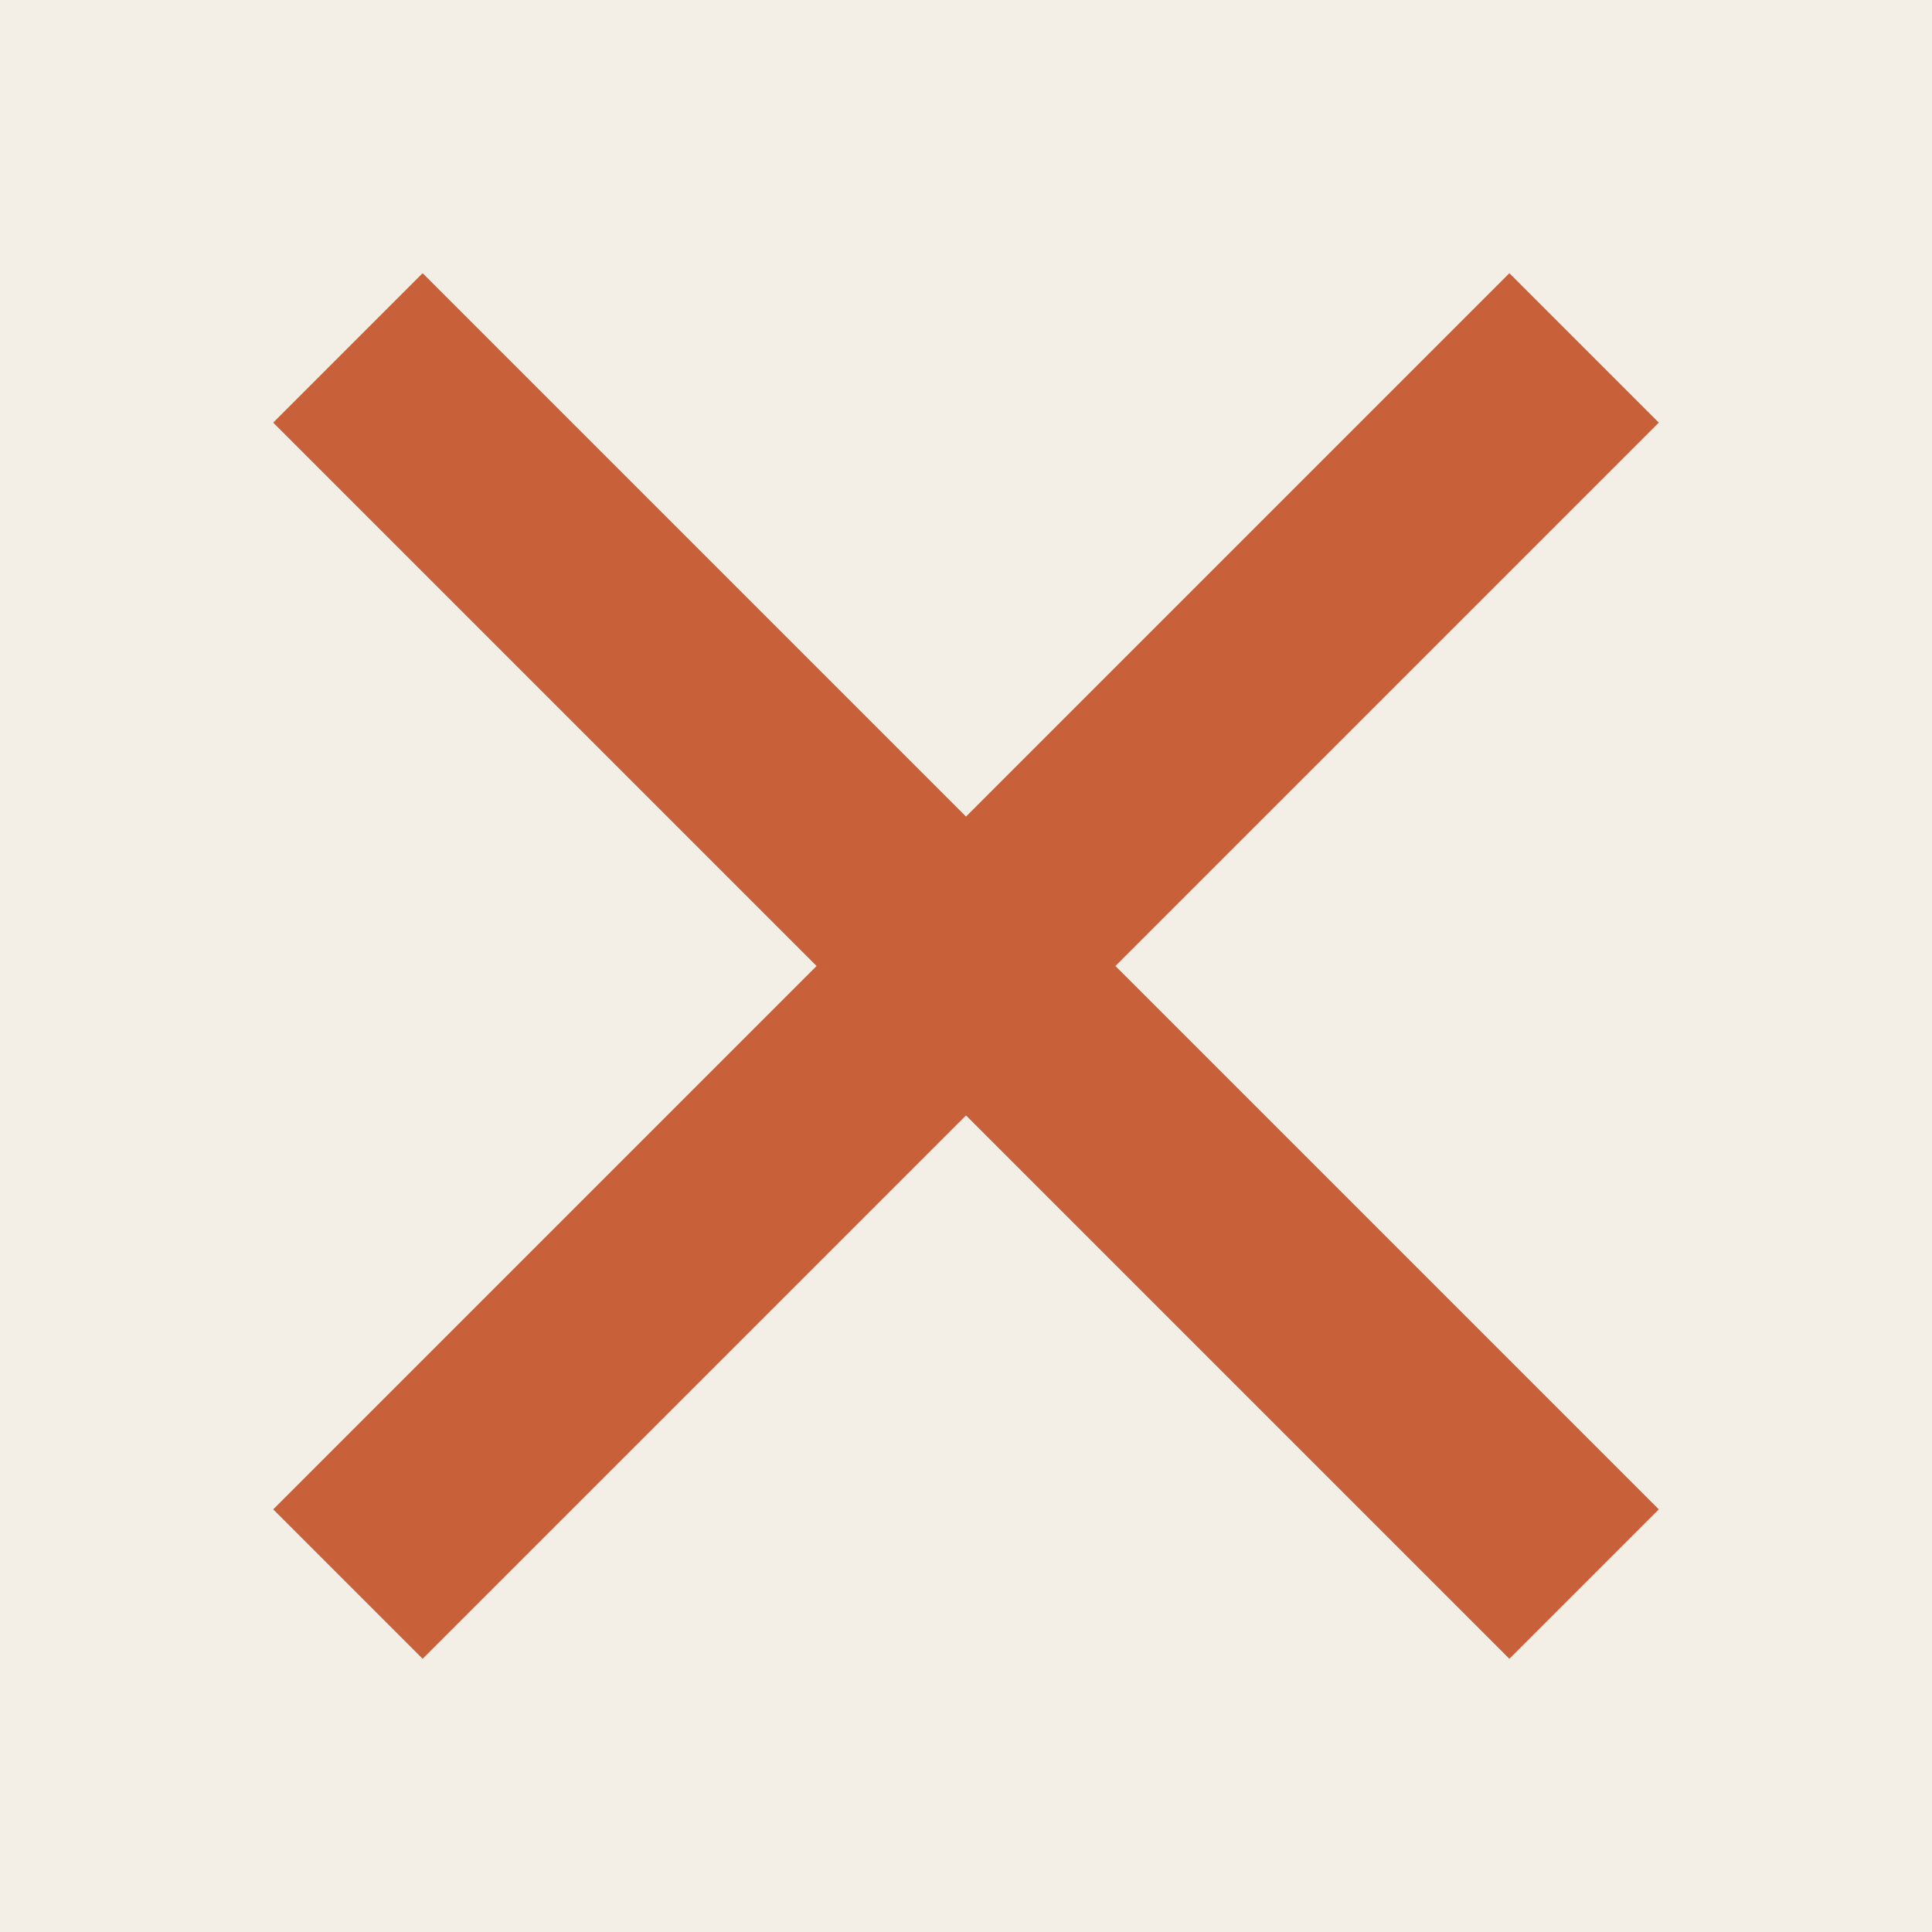
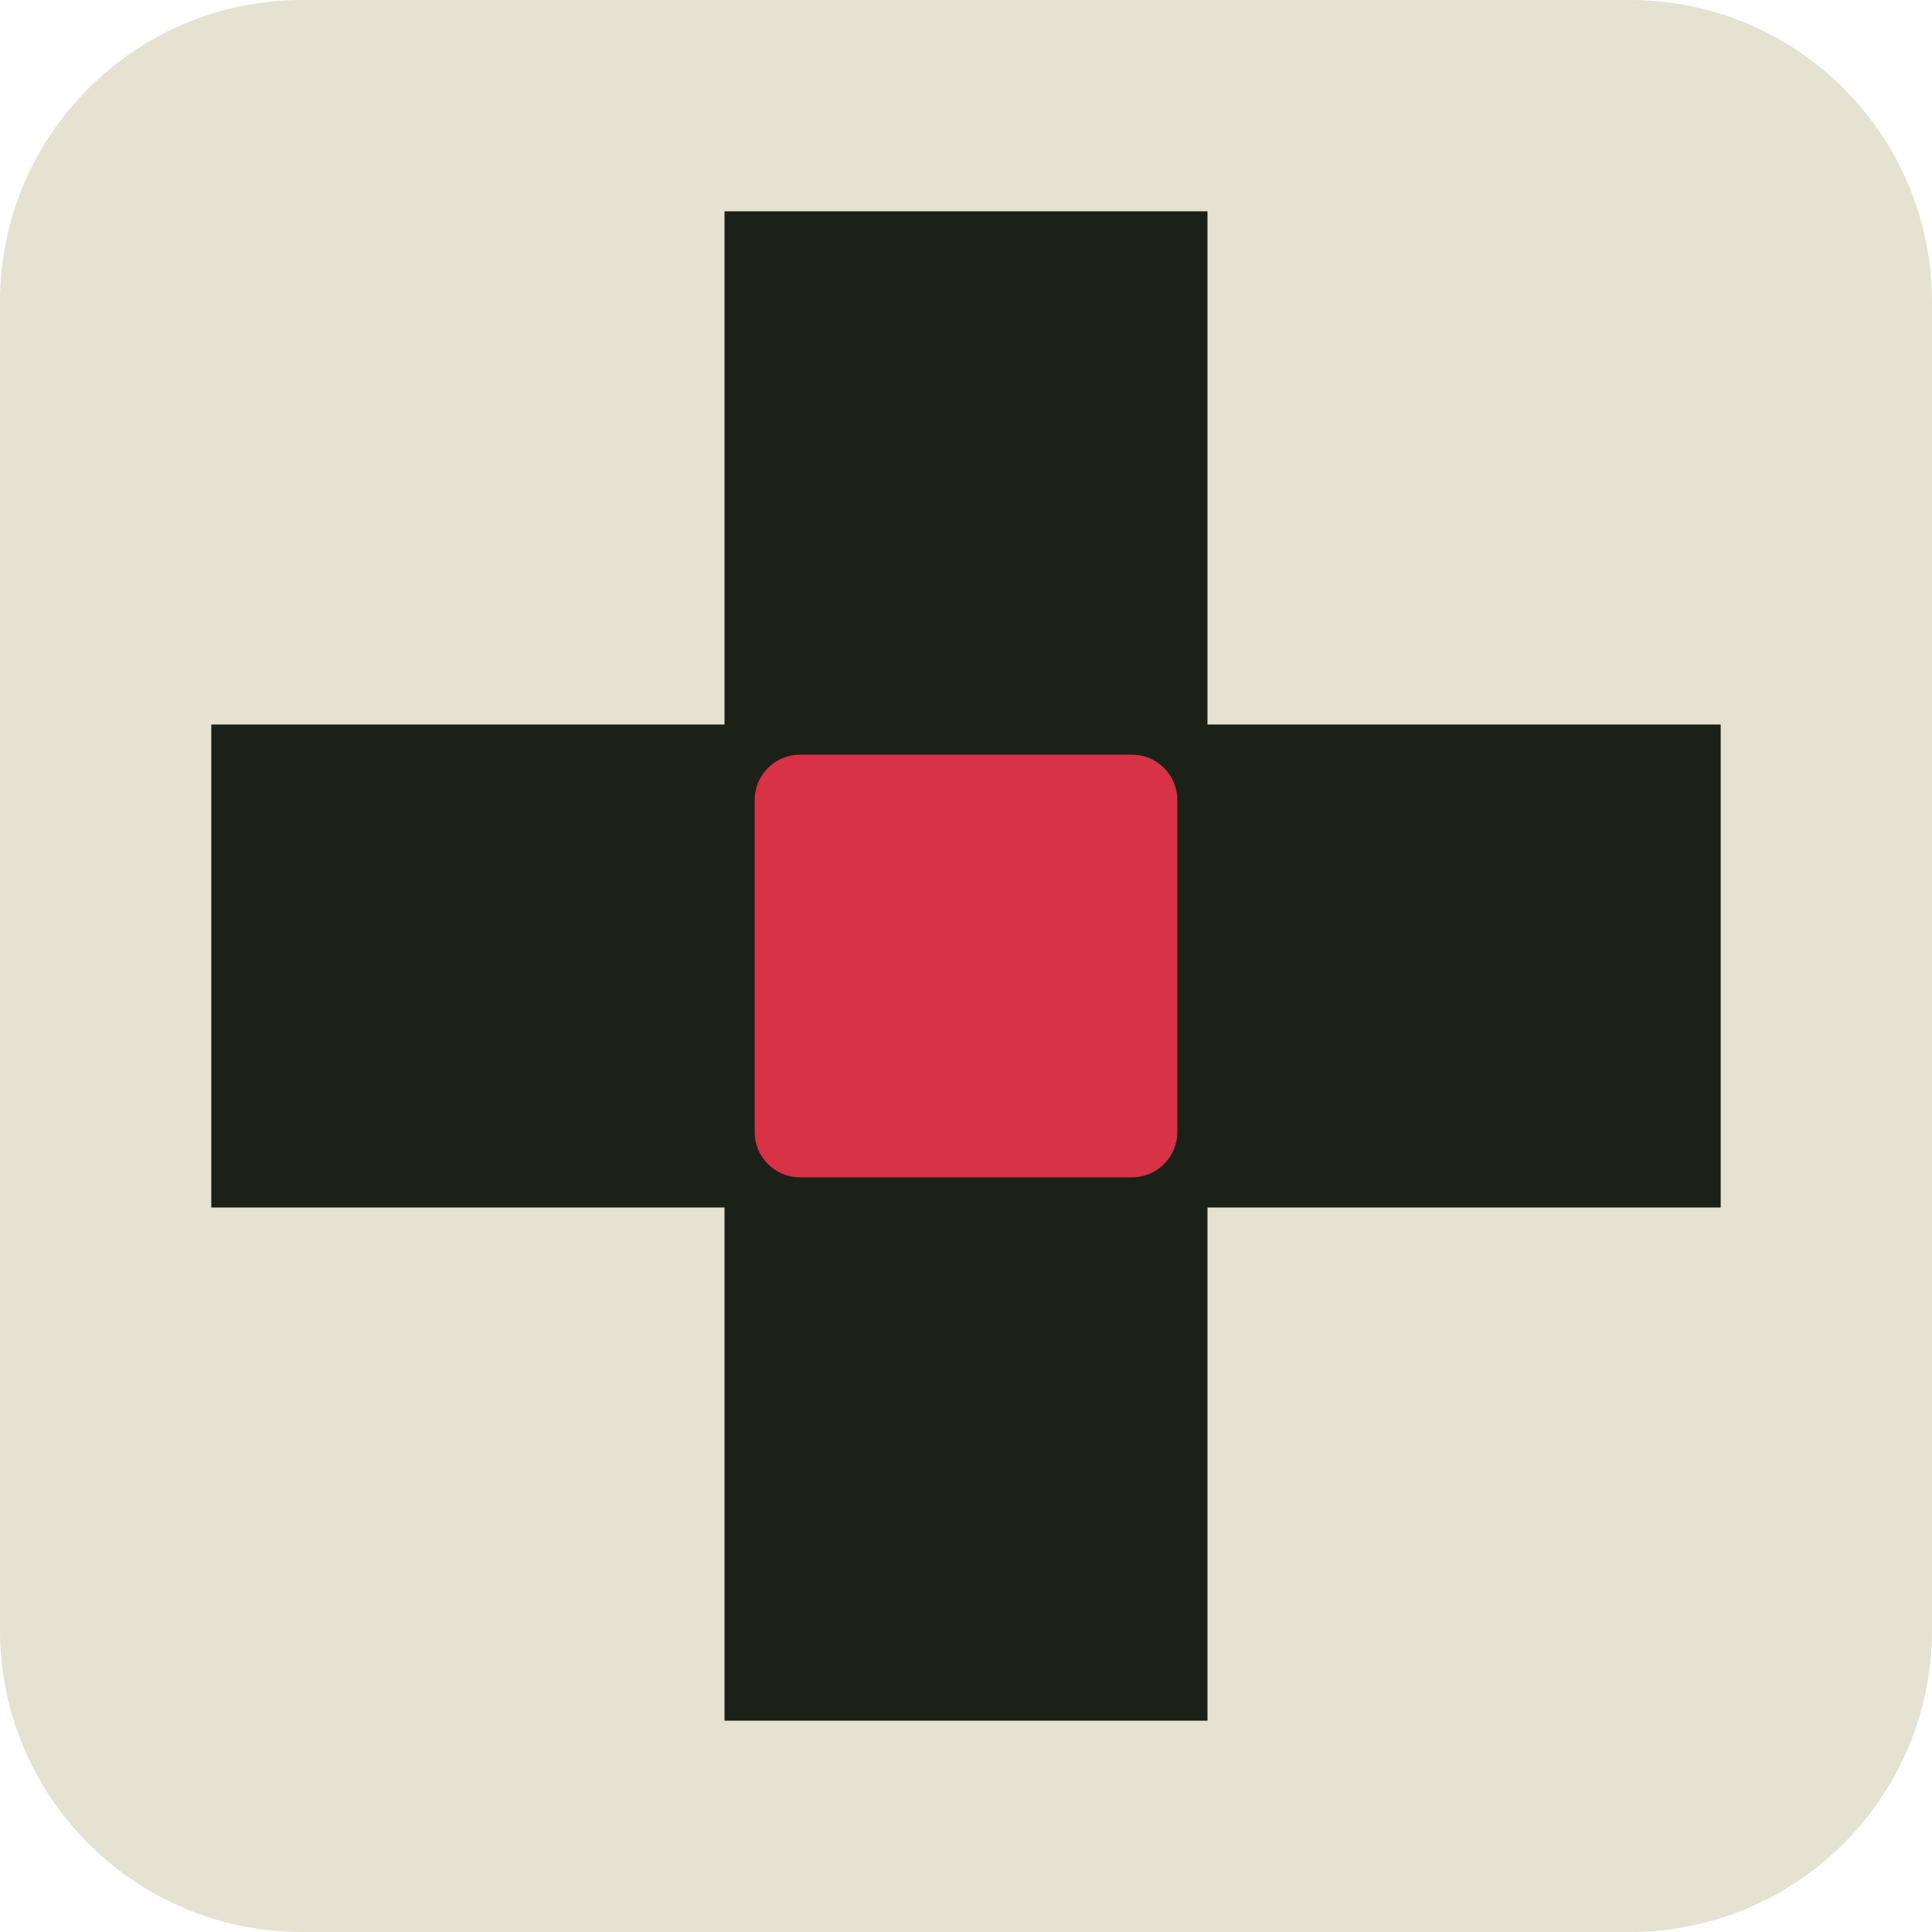
<svg xmlns="http://www.w3.org/2000/svg" viewBox="0 0 64 64" role="img" aria-label="Patolli">
-   <rect width="64" height="64" fill="#f3efe7" />
-   <g stroke="#c8613a" stroke-width="7" stroke-linecap="square">
-     <path d="M14 14 L50 50" />
-     <path d="M50 14 L14 50" />
-   </g>
+   <rect width="64" height="64" rx="10" fill="#e5e2d1" />
+   <path d="M 24 7 H 40 V 24 H 57 V 40 H 40 V 57 H 24 V 40 H 7 V 24 H 24 Z" fill="#1c2118" />
+   <rect x="25" y="25" width="14" height="14" rx="1.5" fill="#d73246" />
</svg>
